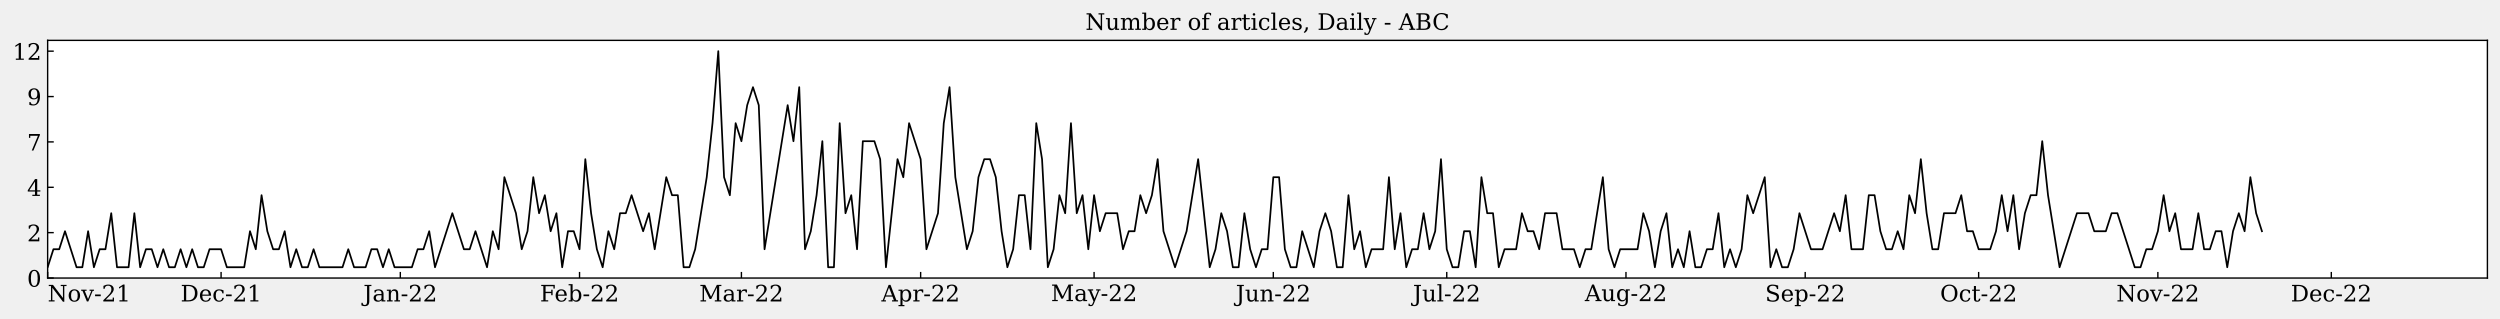
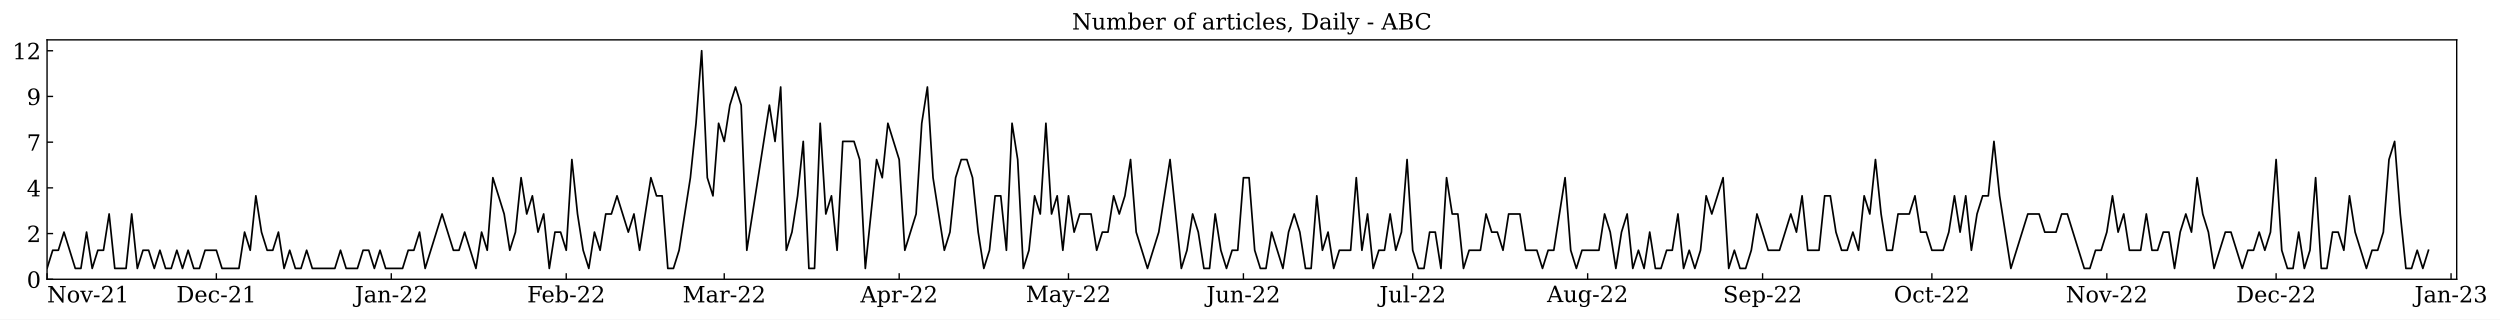
- <svg xmlns="http://www.w3.org/2000/svg" xmlns:xlink="http://www.w3.org/1999/xlink" width="1429.443pt" height="182.26pt" viewBox="0 0 1429.443 182.26" version="1.1">
+ <svg xmlns="http://www.w3.org/2000/svg" xmlns:xlink="http://www.w3.org/1999/xlink" width="1447.312pt" height="184.96pt" viewBox="0 0 1447.312 184.96" version="1.1">
  <defs>
    <style type="text/css">*{stroke-linejoin: round; stroke-linecap: butt}</style>
  </defs>
  <g id="figure_1">
    <g id="patch_1">
-       <path d="M 0 182.26  L 1429.443 182.26  L 1429.443 0  L 0 0  L 0 182.26  z " style="fill: none" />
+       <path d="M 0 184.96  L 1447.312 184.96  L 1447.312 0  L 0 0  z " style="fill: #ffffff" />
    </g>
    <g id="axes_1">
      <g id="patch_2">
-         <path d="M 27.242 158.978  L 1422.243 158.978  L 1422.243 23.078  L 27.242 23.078  z " style="fill: #ffffff" />
+         <path d="M 27.242 161.678  L 1422.243 161.678  L 1422.243 23.078  L 27.242 23.078  z " style="fill: #ffffff" />
      </g>
      <g id="matplotlib.axis_1">
        <g id="xtick_1">
          <g id="line2d_1">
            <defs>
-               <path id="m79a48502dc" d="M 0 0  L 0 -3.5  " style="stroke: #000000; stroke-width: 0.8" />
+               <path id="mc25721abaf" d="M 0 0  L 0 -3.5  " style="stroke: #000000; stroke-width: 0.8" />
            </defs>
            <g>
-               <use xlink:href="#m79a48502dc" x="27.242" y="158.978" style="stroke: #000000; stroke-width: 0.8" />
+               <use xlink:href="#mc25721abaf" x="27.242" y="161.678" style="stroke: #000000; stroke-width: 0.8" />
            </g>
          </g>
          <g id="text_1">
-             <g transform="translate(27.2425 172.3559)scale(0.13 -0.13)">
+             <g transform="translate(27.2425 175.0559)scale(0.13 -0.13)">
              <defs>
                <path id="DejaVuSerif-4e" d="M 313 0  L 313 331  L 941 331  L 941 4331  L 313 4331  L 313 4666  L 1509 4666  L 4306 984  L 4306 4331  L 3681 4331  L 3681 4666  L 5319 4666  L 5319 4331  L 4691 4331  L 4691 -91  L 4313 -91  L 1325 3841  L 1325 331  L 1953 331  L 1953 0  L 313 0  z " transform="scale(0.015625)" />
                <path id="DejaVuSerif-6f" d="M 1925 219  Q 2388 219 2623 584  Q 2859 950 2859 1663  Q 2859 2375 2623 2739  Q 2388 3103 1925 3103  Q 1463 3103 1227 2739  Q 991 2375 991 1663  Q 991 950 1228 584  Q 1466 219 1925 219  z M 1925 -91  Q 1200 -91 759 389  Q 319 869 319 1663  Q 319 2456 758 2934  Q 1197 3413 1925 3413  Q 2653 3413 3092 2934  Q 3531 2456 3531 1663  Q 3531 869 3092 389  Q 2653 -91 1925 -91  z " transform="scale(0.015625)" />
                <path id="DejaVuSerif-76" d="M 1581 0  L 359 2988  L -19 2988  L -19 3322  L 1509 3322  L 1509 2988  L 978 2988  L 1913 703  L 2847 2988  L 2350 2988  L 2350 3322  L 3597 3322  L 3597 2988  L 3225 2988  L 2003 0  L 1581 0  z " transform="scale(0.015625)" />
                <path id="DejaVuSerif-2d" d="M 281 1959  L 1881 1959  L 1881 1472  L 281 1472  L 281 1959  z " transform="scale(0.015625)" />
                <path id="DejaVuSerif-32" d="M 819 3553  L 469 3553  L 469 4384  Q 803 4563 1142 4656  Q 1481 4750 1806 4750  Q 2534 4750 2956 4397  Q 3378 4044 3378 3438  Q 3378 2753 2422 1800  Q 2347 1728 2309 1691  L 1131 513  L 3078 513  L 3078 1088  L 3444 1088  L 3444 0  L 434 0  L 434 341  L 1850 1753  Q 2319 2222 2519 2614  Q 2719 3006 2719 3438  Q 2719 3909 2473 4175  Q 2228 4441 1797 4441  Q 1350 4441 1106 4219  Q 863 3997 819 3553  z " transform="scale(0.015625)" />
                <path id="DejaVuSerif-31" d="M 909 0  L 909 331  L 1722 331  L 1722 4213  L 781 3603  L 781 4013  L 1919 4750  L 2350 4750  L 2350 331  L 3163 331  L 3163 0  L 909 0  z " transform="scale(0.015625)" />
              </defs>
              <use xlink:href="#DejaVuSerif-4e" />
              <use xlink:href="#DejaVuSerif-6f" x="87.5" />
              <use xlink:href="#DejaVuSerif-76" x="147.705" />
              <use xlink:href="#DejaVuSerif-2d" x="204.199" />
              <use xlink:href="#DejaVuSerif-32" x="237.988" />
              <use xlink:href="#DejaVuSerif-31" x="301.611" />
            </g>
          </g>
        </g>
        <g id="xtick_2">
          <g id="line2d_2">
            <g>
-               <use xlink:href="#m79a48502dc" x="126.413" y="158.978" style="stroke: #000000; stroke-width: 0.8" />
+               <use xlink:href="#mc25721abaf" x="125.252" y="161.678" style="stroke: #000000; stroke-width: 0.8" />
            </g>
          </g>
          <g id="text_2">
-             <g transform="translate(103.2467 172.3559)scale(0.13 -0.13)">
+             <g transform="translate(102.0855 175.0559)scale(0.13 -0.13)">
              <defs>
                <path id="DejaVuSerif-44" d="M 1581 331  L 2163 331  Q 3072 331 3558 850  Q 4044 1369 4044 2338  Q 4044 3306 3559 3818  Q 3075 4331 2163 4331  L 1581 4331  L 1581 331  z M 353 0  L 353 331  L 947 331  L 947 4331  L 353 4331  L 353 4666  L 2209 4666  Q 3416 4666 4089 4050  Q 4763 3434 4763 2338  Q 4763 1238 4088 619  Q 3413 0 2209 0  L 353 0  z " transform="scale(0.015625)" />
                <path id="DejaVuSerif-65" d="M 3469 1600  L 991 1600  L 991 1575  Q 991 903 1244 561  Q 1497 219 1991 219  Q 2369 219 2611 417  Q 2853 616 2950 1006  L 3413 1006  Q 3275 459 2904 184  Q 2534 -91 1931 -91  Q 1203 -91 761 389  Q 319 869 319 1663  Q 319 2450 753 2931  Q 1188 3413 1894 3413  Q 2647 3413 3050 2948  Q 3453 2484 3469 1600  z M 2791 1931  Q 2772 2513 2545 2808  Q 2319 3103 1894 3103  Q 1497 3103 1269 2806  Q 1041 2509 991 1931  L 2791 1931  z " transform="scale(0.015625)" />
                <path id="DejaVuSerif-63" d="M 3291 997  Q 3169 466 2822 187  Q 2475 -91 1925 -91  Q 1200 -91 759 389  Q 319 869 319 1663  Q 319 2459 759 2936  Q 1200 3413 1925 3413  Q 2241 3413 2553 3339  Q 2866 3266 3181 3116  L 3181 2266  L 2847 2266  Q 2781 2703 2561 2903  Q 2341 3103 1931 3103  Q 1466 3103 1228 2742  Q 991 2381 991 1663  Q 991 944 1227 581  Q 1463 219 1931 219  Q 2303 219 2525 412  Q 2747 606 2828 997  L 3291 997  z " transform="scale(0.015625)" />
              </defs>
              <use xlink:href="#DejaVuSerif-44" />
              <use xlink:href="#DejaVuSerif-65" x="80.176" />
              <use xlink:href="#DejaVuSerif-63" x="139.355" />
              <use xlink:href="#DejaVuSerif-2d" x="195.361" />
              <use xlink:href="#DejaVuSerif-32" x="229.15" />
              <use xlink:href="#DejaVuSerif-31" x="292.773" />
            </g>
          </g>
        </g>
        <g id="xtick_3">
          <g id="line2d_3">
            <g>
-               <use xlink:href="#m79a48502dc" x="228.889" y="158.978" style="stroke: #000000; stroke-width: 0.8" />
+               <use xlink:href="#mc25721abaf" x="226.528" y="161.678" style="stroke: #000000; stroke-width: 0.8" />
            </g>
          </g>
          <g id="text_3">
-             <g transform="translate(207.7532 172.3559)scale(0.13 -0.13)">
+             <g transform="translate(205.392 175.0559)scale(0.13 -0.13)">
              <defs>
                <path id="DejaVuSerif-4a" d="M -538 -1119  L -538 -384  L -181 -384  Q -172 -694 -34 -845  Q 103 -997 378 -997  Q 750 -997 897 -762  Q 1044 -528 1044 153  L 1044 4331  L 319 4331  L 319 4666  L 2272 4666  L 2272 4331  L 1678 4331  L 1678 128  Q 1678 -644 1368 -987  Q 1059 -1331 372 -1331  Q 150 -1331 -79 -1278  Q -309 -1225 -538 -1119  z " transform="scale(0.015625)" />
                <path id="DejaVuSerif-61" d="M 2547 1044  L 2547 1747  L 1806 1747  Q 1378 1747 1168 1562  Q 959 1378 959 997  Q 959 650 1171 447  Q 1384 244 1747 244  Q 2106 244 2326 466  Q 2547 688 2547 1044  z M 3122 2075  L 3122 331  L 3634 331  L 3634 0  L 2547 0  L 2547 359  Q 2356 128 2106 18  Q 1856 -91 1522 -91  Q 969 -91 644 203  Q 319 497 319 997  Q 319 1513 691 1797  Q 1063 2081 1741 2081  L 2547 2081  L 2547 2309  Q 2547 2688 2317 2895  Q 2088 3103 1672 3103  Q 1328 3103 1125 2947  Q 922 2791 872 2484  L 575 2484  L 575 3156  Q 875 3284 1158 3348  Q 1441 3413 1709 3413  Q 2400 3413 2761 3070  Q 3122 2728 3122 2075  z " transform="scale(0.015625)" />
                <path id="DejaVuSerif-6e" d="M 263 0  L 263 331  L 781 331  L 781 2988  L 231 2988  L 231 3322  L 1356 3322  L 1356 2731  Q 1516 3069 1770 3241  Q 2025 3413 2363 3413  Q 2913 3413 3172 3097  Q 3431 2781 3431 2113  L 3431 331  L 3944 331  L 3944 0  L 2356 0  L 2356 331  L 2853 331  L 2853 1931  Q 2853 2541 2703 2767  Q 2553 2994 2175 2994  Q 1775 2994 1565 2701  Q 1356 2409 1356 1850  L 1356 331  L 1856 331  L 1856 0  L 263 0  z " transform="scale(0.015625)" />
              </defs>
              <use xlink:href="#DejaVuSerif-4a" />
              <use xlink:href="#DejaVuSerif-61" x="40.088" />
              <use xlink:href="#DejaVuSerif-6e" x="99.707" />
              <use xlink:href="#DejaVuSerif-2d" x="164.111" />
              <use xlink:href="#DejaVuSerif-32" x="197.9" />
              <use xlink:href="#DejaVuSerif-32" x="261.523" />
            </g>
          </g>
        </g>
        <g id="xtick_4">
          <g id="line2d_4">
            <g>
-               <use xlink:href="#m79a48502dc" x="331.366" y="158.978" style="stroke: #000000; stroke-width: 0.8" />
+               <use xlink:href="#mc25721abaf" x="327.805" y="161.678" style="stroke: #000000; stroke-width: 0.8" />
            </g>
          </g>
          <g id="text_4">
-             <g transform="translate(308.7366 172.3559)scale(0.13 -0.13)">
+             <g transform="translate(305.1754 175.0559)scale(0.13 -0.13)">
              <defs>
                <path id="DejaVuSerif-46" d="M 353 0  L 353 331  L 947 331  L 947 4331  L 353 4331  L 353 4666  L 4172 4666  L 4172 3628  L 3788 3628  L 3788 4281  L 1581 4281  L 1581 2719  L 3175 2719  L 3175 3303  L 3559 3303  L 3559 1753  L 3175 1753  L 3175 2338  L 1581 2338  L 1581 331  L 2328 331  L 2328 0  L 353 0  z " transform="scale(0.015625)" />
                <path id="DejaVuSerif-62" d="M 738 331  L 738 4531  L 184 4531  L 184 4863  L 1313 4863  L 1313 2803  Q 1481 3116 1742 3264  Q 2003 3413 2388 3413  Q 3000 3413 3387 2928  Q 3775 2444 3775 1663  Q 3775 881 3387 395  Q 3000 -91 2388 -91  Q 2003 -91 1742 57  Q 1481 206 1313 519  L 1313 0  L 184 0  L 184 331  L 738 331  z M 1313 1497  Q 1313 897 1542 583  Q 1772 269 2209 269  Q 2650 269 2876 622  Q 3103 975 3103 1663  Q 3103 2353 2876 2703  Q 2650 3053 2209 3053  Q 1772 3053 1542 2737  Q 1313 2422 1313 1825  L 1313 1497  z " transform="scale(0.015625)" />
              </defs>
              <use xlink:href="#DejaVuSerif-46" />
              <use xlink:href="#DejaVuSerif-65" x="63.885" />
              <use xlink:href="#DejaVuSerif-62" x="123.064" />
              <use xlink:href="#DejaVuSerif-2d" x="187.078" />
              <use xlink:href="#DejaVuSerif-32" x="220.867" />
              <use xlink:href="#DejaVuSerif-32" x="284.49" />
            </g>
          </g>
        </g>
        <g id="xtick_5">
          <g id="line2d_5">
            <g>
-               <use xlink:href="#m79a48502dc" x="423.925" y="158.978" style="stroke: #000000; stroke-width: 0.8" />
+               <use xlink:href="#mc25721abaf" x="419.28" y="161.678" style="stroke: #000000; stroke-width: 0.8" />
            </g>
          </g>
          <g id="text_5">
-             <g transform="translate(399.8191 172.3559)scale(0.13 -0.13)">
+             <g transform="translate(395.1741 175.0559)scale(0.13 -0.13)">
              <defs>
                <path id="DejaVuSerif-4d" d="M 353 0  L 353 331  L 947 331  L 947 4331  L 319 4331  L 319 4666  L 1678 4666  L 3316 1344  L 4953 4666  L 6228 4666  L 6228 4331  L 5606 4331  L 5606 331  L 6203 331  L 6203 0  L 4378 0  L 4378 331  L 4972 331  L 4972 3938  L 3372 684  L 2931 684  L 1331 3938  L 1331 331  L 1925 331  L 1925 0  L 353 0  z " transform="scale(0.015625)" />
                <path id="DejaVuSerif-72" d="M 3059 3328  L 3059 2497  L 2728 2497  Q 2713 2744 2591 2866  Q 2469 2988 2234 2988  Q 1809 2988 1582 2694  Q 1356 2400 1356 1850  L 1356 331  L 2022 331  L 2022 0  L 263 0  L 263 331  L 781 331  L 781 2994  L 231 2994  L 231 3322  L 1356 3322  L 1356 2731  Q 1525 3078 1790 3245  Q 2056 3413 2438 3413  Q 2578 3413 2733 3391  Q 2888 3369 3059 3328  z " transform="scale(0.015625)" />
              </defs>
              <use xlink:href="#DejaVuSerif-4d" />
              <use xlink:href="#DejaVuSerif-61" x="102.393" />
              <use xlink:href="#DejaVuSerif-72" x="162.012" />
              <use xlink:href="#DejaVuSerif-2d" x="209.814" />
              <use xlink:href="#DejaVuSerif-32" x="243.604" />
              <use xlink:href="#DejaVuSerif-32" x="307.227" />
            </g>
          </g>
        </g>
        <g id="xtick_6">
          <g id="line2d_6">
            <g>
-               <use xlink:href="#m79a48502dc" x="526.401" y="158.978" style="stroke: #000000; stroke-width: 0.8" />
+               <use xlink:href="#mc25721abaf" x="520.556" y="161.678" style="stroke: #000000; stroke-width: 0.8" />
            </g>
          </g>
          <g id="text_6">
-             <g transform="translate(503.9712 172.3559)scale(0.13 -0.13)">
+             <g transform="translate(498.1262 175.0559)scale(0.13 -0.13)">
              <defs>
                <path id="DejaVuSerif-41" d="M 1281 1691  L 2994 1691  L 2138 3909  L 1281 1691  z M -38 0  L -38 331  L 372 331  L 2034 4666  L 2559 4666  L 4225 331  L 4684 331  L 4684 0  L 2988 0  L 2988 331  L 3506 331  L 3116 1356  L 1153 1356  L 763 331  L 1275 331  L 1275 0  L -38 0  z " transform="scale(0.015625)" />
                <path id="DejaVuSerif-70" d="M 1313 1825  L 1313 1497  Q 1313 897 1542 583  Q 1772 269 2209 269  Q 2650 269 2876 622  Q 3103 975 3103 1663  Q 3103 2353 2876 2703  Q 2650 3053 2209 3053  Q 1772 3053 1542 2737  Q 1313 2422 1313 1825  z M 738 2988  L 184 2988  L 184 3322  L 1313 3322  L 1313 2803  Q 1481 3116 1742 3264  Q 2003 3413 2388 3413  Q 3000 3413 3387 2928  Q 3775 2444 3775 1663  Q 3775 881 3387 395  Q 3000 -91 2388 -91  Q 2003 -91 1742 57  Q 1481 206 1313 519  L 1313 -997  L 1856 -997  L 1856 -1331  L 184 -1331  L 184 -997  L 738 -997  L 738 2988  z " transform="scale(0.015625)" />
              </defs>
              <use xlink:href="#DejaVuSerif-41" />
              <use xlink:href="#DejaVuSerif-70" x="72.217" />
              <use xlink:href="#DejaVuSerif-72" x="136.23" />
              <use xlink:href="#DejaVuSerif-2d" x="184.033" />
              <use xlink:href="#DejaVuSerif-32" x="217.822" />
              <use xlink:href="#DejaVuSerif-32" x="281.445" />
            </g>
          </g>
        </g>
        <g id="xtick_7">
          <g id="line2d_7">
            <g>
-               <use xlink:href="#m79a48502dc" x="625.572" y="158.978" style="stroke: #000000; stroke-width: 0.8" />
+               <use xlink:href="#mc25721abaf" x="618.566" y="161.678" style="stroke: #000000; stroke-width: 0.8" />
            </g>
          </g>
          <g id="text_7">
-             <g transform="translate(600.9003 172.1711)scale(0.13 -0.13)">
+             <g transform="translate(593.8941 174.8711)scale(0.13 -0.13)">
              <defs>
                <path id="DejaVuSerif-79" d="M 1381 -609  L 1600 -56  L 359 2988  L -19 2988  L -19 3322  L 1509 3322  L 1509 2988  L 978 2988  L 1913 703  L 2847 2988  L 2350 2988  L 2350 3322  L 3597 3322  L 3597 2988  L 3225 2988  L 1703 -750  Q 1547 -1138 1356 -1280  Q 1166 -1422 819 -1422  Q 672 -1422 517 -1397  Q 363 -1372 206 -1325  L 206 -691  L 500 -691  Q 519 -903 608 -995  Q 697 -1088 884 -1088  Q 1056 -1088 1161 -992  Q 1266 -897 1381 -609  z " transform="scale(0.015625)" />
              </defs>
              <use xlink:href="#DejaVuSerif-4d" />
              <use xlink:href="#DejaVuSerif-61" x="102.393" />
              <use xlink:href="#DejaVuSerif-79" x="162.012" />
              <use xlink:href="#DejaVuSerif-2d" x="218.506" />
              <use xlink:href="#DejaVuSerif-32" x="252.295" />
              <use xlink:href="#DejaVuSerif-32" x="315.918" />
            </g>
          </g>
        </g>
        <g id="xtick_8">
          <g id="line2d_8">
            <g>
-               <use xlink:href="#m79a48502dc" x="728.048" y="158.978" style="stroke: #000000; stroke-width: 0.8" />
+               <use xlink:href="#mc25721abaf" x="719.842" y="161.678" style="stroke: #000000; stroke-width: 0.8" />
            </g>
          </g>
          <g id="text_8">
-             <g transform="translate(706.6012 172.3559)scale(0.13 -0.13)">
+             <g transform="translate(698.3951 175.0559)scale(0.13 -0.13)">
              <defs>
                <path id="DejaVuSerif-75" d="M 2266 3322  L 3341 3322  L 3341 331  L 3884 331  L 3884 0  L 2766 0  L 2766 588  Q 2606 256 2353 82  Q 2100 -91 1766 -91  Q 1213 -91 952 223  Q 691 538 691 1209  L 691 2988  L 172 2988  L 172 3322  L 1269 3322  L 1269 1388  Q 1269 781 1417 556  Q 1566 331 1947 331  Q 2347 331 2556 625  Q 2766 919 2766 1478  L 2766 2988  L 2266 2988  L 2266 3322  z " transform="scale(0.015625)" />
              </defs>
              <use xlink:href="#DejaVuSerif-4a" />
              <use xlink:href="#DejaVuSerif-75" x="40.088" />
              <use xlink:href="#DejaVuSerif-6e" x="104.492" />
              <use xlink:href="#DejaVuSerif-2d" x="168.896" />
              <use xlink:href="#DejaVuSerif-32" x="202.686" />
              <use xlink:href="#DejaVuSerif-32" x="266.309" />
            </g>
          </g>
        </g>
        <g id="xtick_9">
          <g id="line2d_9">
            <g>
-               <use xlink:href="#m79a48502dc" x="827.219" y="158.978" style="stroke: #000000; stroke-width: 0.8" />
+               <use xlink:href="#mc25721abaf" x="817.851" y="161.678" style="stroke: #000000; stroke-width: 0.8" />
            </g>
          </g>
          <g id="text_9">
-             <g transform="translate(807.8793 172.3559)scale(0.13 -0.13)">
+             <g transform="translate(798.5119 175.0559)scale(0.13 -0.13)">
              <defs>
                <path id="DejaVuSerif-6c" d="M 1313 331  L 1856 331  L 1856 0  L 184 0  L 184 331  L 738 331  L 738 4531  L 184 4531  L 184 4863  L 1313 4863  L 1313 331  z " transform="scale(0.015625)" />
              </defs>
              <use xlink:href="#DejaVuSerif-4a" />
              <use xlink:href="#DejaVuSerif-75" x="40.088" />
              <use xlink:href="#DejaVuSerif-6c" x="104.492" />
              <use xlink:href="#DejaVuSerif-2d" x="136.475" />
              <use xlink:href="#DejaVuSerif-32" x="170.264" />
              <use xlink:href="#DejaVuSerif-32" x="233.887" />
            </g>
          </g>
        </g>
        <g id="xtick_10">
          <g id="line2d_10">
            <g>
-               <use xlink:href="#m79a48502dc" x="929.695" y="158.978" style="stroke: #000000; stroke-width: 0.8" />
+               <use xlink:href="#mc25721abaf" x="919.128" y="161.678" style="stroke: #000000; stroke-width: 0.8" />
            </g>
          </g>
          <g id="text_10">
-             <g transform="translate(906.1854 172.1711)scale(0.13 -0.13)">
+             <g transform="translate(895.6181 174.8711)scale(0.13 -0.13)">
              <defs>
                <path id="DejaVuSerif-67" d="M 3359 2988  L 3359 72  Q 3359 -644 2965 -1033  Q 2572 -1422 1844 -1422  Q 1516 -1422 1216 -1362  Q 916 -1303 641 -1184  L 641 -488  L 941 -488  Q 997 -813 1206 -963  Q 1416 -1113 1806 -1113  Q 2313 -1113 2548 -827  Q 2784 -541 2784 72  L 2784 519  Q 2616 206 2355 57  Q 2094 -91 1709 -91  Q 1097 -91 708 395  Q 319 881 319 1663  Q 319 2444 706 2928  Q 1094 3413 1709 3413  Q 2094 3413 2355 3264  Q 2616 3116 2784 2803  L 2784 3322  L 3909 3322  L 3909 2988  L 3359 2988  z M 2784 1825  Q 2784 2422 2554 2737  Q 2325 3053 1888 3053  Q 1444 3053 1217 2703  Q 991 2353 991 1663  Q 991 975 1217 622  Q 1444 269 1888 269  Q 2325 269 2554 583  Q 2784 897 2784 1497  L 2784 1825  z " transform="scale(0.015625)" />
              </defs>
              <use xlink:href="#DejaVuSerif-41" />
              <use xlink:href="#DejaVuSerif-75" x="72.217" />
              <use xlink:href="#DejaVuSerif-67" x="136.621" />
              <use xlink:href="#DejaVuSerif-2d" x="200.635" />
              <use xlink:href="#DejaVuSerif-32" x="234.424" />
              <use xlink:href="#DejaVuSerif-32" x="298.047" />
            </g>
          </g>
        </g>
        <g id="xtick_11">
          <g id="line2d_11">
            <g>
-               <use xlink:href="#m79a48502dc" x="1032.171" y="158.978" style="stroke: #000000; stroke-width: 0.8" />
+               <use xlink:href="#mc25721abaf" x="1020.404" y="161.678" style="stroke: #000000; stroke-width: 0.8" />
            </g>
          </g>
          <g id="text_11">
-             <g transform="translate(1009.243 172.3559)scale(0.13 -0.13)">
+             <g transform="translate(997.4753 175.0559)scale(0.13 -0.13)">
              <defs>
                <path id="DejaVuSerif-53" d="M 594 225  L 594 1288  L 953 1284  Q 969 753 1261 498  Q 1553 244 2150 244  Q 2706 244 2998 464  Q 3291 684 3291 1106  Q 3291 1444 3114 1625  Q 2938 1806 2369 1978  L 1753 2163  Q 1084 2366 811 2669  Q 538 2972 538 3500  Q 538 4094 959 4422  Q 1381 4750 2144 4750  Q 2469 4750 2856 4679  Q 3244 4609 3681 4475  L 3681 3481  L 3328 3481  Q 3275 3975 2998 4195  Q 2722 4416 2156 4416  Q 1663 4416 1405 4214  Q 1147 4013 1147 3628  Q 1147 3294 1340 3103  Q 1534 2913 2163 2725  L 2741 2553  Q 3375 2363 3645 2067  Q 3916 1772 3916 1275  Q 3916 597 3481 253  Q 3047 -91 2188 -91  Q 1803 -91 1404 -12  Q 1006 66 594 225  z " transform="scale(0.015625)" />
              </defs>
              <use xlink:href="#DejaVuSerif-53" />
              <use xlink:href="#DejaVuSerif-65" x="68.506" />
              <use xlink:href="#DejaVuSerif-70" x="127.686" />
              <use xlink:href="#DejaVuSerif-2d" x="191.699" />
              <use xlink:href="#DejaVuSerif-32" x="225.488" />
              <use xlink:href="#DejaVuSerif-32" x="289.111" />
            </g>
          </g>
        </g>
        <g id="xtick_12">
          <g id="line2d_12">
            <g>
-               <use xlink:href="#m79a48502dc" x="1131.342" y="158.978" style="stroke: #000000; stroke-width: 0.8" />
+               <use xlink:href="#mc25721abaf" x="1118.413" y="161.678" style="stroke: #000000; stroke-width: 0.8" />
            </g>
          </g>
          <g id="text_12">
-             <g transform="translate(1109.293 172.3559)scale(0.13 -0.13)">
+             <g transform="translate(1096.364 175.0559)scale(0.13 -0.13)">
              <defs>
                <path id="DejaVuSerif-4f" d="M 2625 244  Q 3391 244 3781 770  Q 4172 1297 4172 2328  Q 4172 3363 3781 3889  Q 3391 4416 2625 4416  Q 1856 4416 1465 3889  Q 1075 3363 1075 2328  Q 1075 1297 1465 770  Q 1856 244 2625 244  z M 2625 -91  Q 2150 -91 1751 65  Q 1353 222 1050 525  Q 700 875 529 1319  Q 359 1763 359 2328  Q 359 2894 529 3339  Q 700 3784 1050 4134  Q 1356 4441 1750 4595  Q 2144 4750 2625 4750  Q 3641 4750 4266 4084  Q 4891 3419 4891 2328  Q 4891 1769 4719 1320  Q 4547 872 4197 525  Q 3891 219 3497 64  Q 3103 -91 2625 -91  z " transform="scale(0.015625)" />
                <path id="DejaVuSerif-74" d="M 691 2988  L 184 2988  L 184 3322  L 691 3322  L 691 4353  L 1269 4353  L 1269 3322  L 2350 3322  L 2350 2988  L 1269 2988  L 1269 878  Q 1269 456 1350 337  Q 1431 219 1650 219  Q 1875 219 1978 351  Q 2081 484 2088 781  L 2522 781  Q 2497 328 2275 118  Q 2053 -91 1600 -91  Q 1103 -91 897 129  Q 691 350 691 878  L 691 2988  z " transform="scale(0.015625)" />
              </defs>
              <use xlink:href="#DejaVuSerif-4f" />
              <use xlink:href="#DejaVuSerif-63" x="81.982" />
              <use xlink:href="#DejaVuSerif-74" x="137.988" />
              <use xlink:href="#DejaVuSerif-2d" x="178.174" />
              <use xlink:href="#DejaVuSerif-32" x="211.963" />
              <use xlink:href="#DejaVuSerif-32" x="275.586" />
            </g>
          </g>
        </g>
        <g id="xtick_13">
          <g id="line2d_13">
            <g>
-               <use xlink:href="#m79a48502dc" x="1233.818" y="158.978" style="stroke: #000000; stroke-width: 0.8" />
+               <use xlink:href="#mc25721abaf" x="1219.69" y="161.678" style="stroke: #000000; stroke-width: 0.8" />
            </g>
          </g>
          <g id="text_13">
-             <g transform="translate(1210.077 172.3559)scale(0.13 -0.13)">
+             <g transform="translate(1195.949 175.0559)scale(0.13 -0.13)">
              <use xlink:href="#DejaVuSerif-4e" />
              <use xlink:href="#DejaVuSerif-6f" x="87.5" />
              <use xlink:href="#DejaVuSerif-76" x="147.705" />
              <use xlink:href="#DejaVuSerif-2d" x="204.199" />
              <use xlink:href="#DejaVuSerif-32" x="237.988" />
              <use xlink:href="#DejaVuSerif-32" x="301.611" />
            </g>
          </g>
        </g>
        <g id="xtick_14">
          <g id="line2d_14">
            <g>
-               <use xlink:href="#m79a48502dc" x="1332.989" y="158.978" style="stroke: #000000; stroke-width: 0.8" />
+               <use xlink:href="#mc25721abaf" x="1317.699" y="161.678" style="stroke: #000000; stroke-width: 0.8" />
            </g>
          </g>
          <g id="text_14">
-             <g transform="translate(1309.823 172.3559)scale(0.13 -0.13)">
+             <g transform="translate(1294.533 175.0559)scale(0.13 -0.13)">
              <use xlink:href="#DejaVuSerif-44" />
              <use xlink:href="#DejaVuSerif-65" x="80.176" />
              <use xlink:href="#DejaVuSerif-63" x="139.355" />
              <use xlink:href="#DejaVuSerif-2d" x="195.361" />
              <use xlink:href="#DejaVuSerif-32" x="229.15" />
              <use xlink:href="#DejaVuSerif-32" x="292.773" />
            </g>
          </g>
        </g>
+         <g id="xtick_15">
+           <g id="line2d_15">
+             <g>
+               <use xlink:href="#mc25721abaf" x="1418.976" y="161.678" style="stroke: #000000; stroke-width: 0.8" />
+             </g>
+           </g>
+           <g id="text_15">
+             <g transform="translate(1397.839 175.0559)scale(0.13 -0.13)">
+               <defs>
+                 <path id="DejaVuSerif-33" d="M 622 4469  Q 988 4606 1323 4678  Q 1659 4750 1953 4750  Q 2638 4750 3022 4454  Q 3406 4159 3406 3634  Q 3406 3213 3140 2930  Q 2875 2647 2388 2547  Q 2963 2466 3280 2130  Q 3597 1794 3597 1259  Q 3597 606 3158 257  Q 2719 -91 1894 -91  Q 1528 -91 1179 -12  Q 831 66 488 225  L 488 1131  L 838 1131  Q 869 681 1141 450  Q 1413 219 1906 219  Q 2384 219 2661 495  Q 2938 772 2938 1253  Q 2938 1803 2653 2086  Q 2369 2369 1819 2369  L 1522 2369  L 1522 2688  L 1678 2688  Q 2225 2688 2498 2914  Q 2772 3141 2772 3597  Q 2772 4006 2547 4223  Q 2322 4441 1900 4441  Q 1478 4441 1245 4241  Q 1013 4041 972 3647  L 622 3647  L 622 4469  z " transform="scale(0.015625)" />
+               </defs>
+               <use xlink:href="#DejaVuSerif-4a" />
+               <use xlink:href="#DejaVuSerif-61" x="40.088" />
+               <use xlink:href="#DejaVuSerif-6e" x="99.707" />
+               <use xlink:href="#DejaVuSerif-2d" x="164.111" />
+               <use xlink:href="#DejaVuSerif-32" x="197.9" />
+               <use xlink:href="#DejaVuSerif-33" x="261.523" />
+             </g>
+           </g>
+         </g>
      </g>
      <g id="matplotlib.axis_2">
        <g id="ytick_1">
-           <g id="line2d_15">
+           <g id="line2d_16">
            <defs>
-               <path id="m7aaaba6f37" d="M 0 0  L 3.5 0  " style="stroke: #000000; stroke-width: 0.8" />
+               <path id="m09cd9b6168" d="M 0 0  L 3.5 0  " style="stroke: #000000; stroke-width: 0.8" />
            </defs>
            <g>
-               <use xlink:href="#m7aaaba6f37" x="27.242" y="158.978" style="stroke: #000000; stroke-width: 0.8" />
-             </g>
-           </g>
-           <g id="text_15">
-             <g transform="translate(15.47125 163.917)scale(0.13 -0.13)">
+               <use xlink:href="#m09cd9b6168" x="27.242" y="161.678" style="stroke: #000000; stroke-width: 0.8" />
+             </g>
+           </g>
+           <g id="text_16">
+             <g transform="translate(15.47125 166.617)scale(0.13 -0.13)">
              <defs>
                <path id="DejaVuSerif-30" d="M 2034 219  Q 2513 219 2750 744  Q 2988 1269 2988 2328  Q 2988 3391 2750 3916  Q 2513 4441 2034 4441  Q 1556 4441 1318 3916  Q 1081 3391 1081 2328  Q 1081 1269 1318 744  Q 1556 219 2034 219  z M 2034 -91  Q 1275 -91 848 546  Q 422 1184 422 2328  Q 422 3475 848 4112  Q 1275 4750 2034 4750  Q 2797 4750 3222 4112  Q 3647 3475 3647 2328  Q 3647 1184 3222 546  Q 2797 -91 2034 -91  z " transform="scale(0.015625)" />
              </defs>
              <use xlink:href="#DejaVuSerif-30" />
            </g>
          </g>
        </g>
        <g id="ytick_2">
-           <g id="line2d_16">
-             <g>
-               <use xlink:href="#m7aaaba6f37" x="27.242" y="133.033" style="stroke: #000000; stroke-width: 0.8" />
-             </g>
-           </g>
-           <g id="text_16">
-             <g transform="translate(15.47125 137.9724)scale(0.13 -0.13)">
+           <g id="line2d_17">
+             <g>
+               <use xlink:href="#m09cd9b6168" x="27.242" y="135.218" style="stroke: #000000; stroke-width: 0.8" />
+             </g>
+           </g>
+           <g id="text_17">
+             <g transform="translate(15.47125 140.157)scale(0.13 -0.13)">
              <use xlink:href="#DejaVuSerif-32" />
            </g>
          </g>
        </g>
        <g id="ytick_3">
-           <g id="line2d_17">
-             <g>
-               <use xlink:href="#m7aaaba6f37" x="27.242" y="107.089" style="stroke: #000000; stroke-width: 0.8" />
-             </g>
-           </g>
-           <g id="text_17">
-             <g transform="translate(15.47125 112.0279)scale(0.13 -0.13)">
+           <g id="line2d_18">
+             <g>
+               <use xlink:href="#m09cd9b6168" x="27.242" y="108.758" style="stroke: #000000; stroke-width: 0.8" />
+             </g>
+           </g>
+           <g id="text_18">
+             <g transform="translate(15.47125 113.697)scale(0.13 -0.13)">
              <defs>
                <path id="DejaVuSerif-34" d="M 2234 1581  L 2234 4063  L 641 1581  L 2234 1581  z M 3609 0  L 1484 0  L 1484 331  L 2234 331  L 2234 1247  L 197 1247  L 197 1588  L 2241 4750  L 2859 4750  L 2859 1581  L 3750 1581  L 3750 1247  L 2859 1247  L 2859 331  L 3609 331  L 3609 0  z " transform="scale(0.015625)" />
              </defs>
              <use xlink:href="#DejaVuSerif-34" />
            </g>
          </g>
        </g>
        <g id="ytick_4">
-           <g id="line2d_18">
-             <g>
-               <use xlink:href="#m7aaaba6f37" x="27.242" y="81.144" style="stroke: #000000; stroke-width: 0.8" />
-             </g>
-           </g>
-           <g id="text_18">
-             <g transform="translate(15.47125 86.08332)scale(0.13 -0.13)">
+           <g id="line2d_19">
+             <g>
+               <use xlink:href="#m09cd9b6168" x="27.242" y="82.298" style="stroke: #000000; stroke-width: 0.8" />
+             </g>
+           </g>
+           <g id="text_19">
+             <g transform="translate(15.47125 87.23695)scale(0.13 -0.13)">
              <defs>
                <path id="DejaVuSerif-37" d="M 3609 4347  L 1784 0  L 1319 0  L 3059 4153  L 903 4153  L 903 3578  L 538 3578  L 538 4666  L 3609 4666  L 3609 4347  z " transform="scale(0.015625)" />
              </defs>
              <use xlink:href="#DejaVuSerif-37" />
            </g>
          </g>
        </g>
        <g id="ytick_5">
-           <g id="line2d_19">
-             <g>
-               <use xlink:href="#m7aaaba6f37" x="27.242" y="55.2" style="stroke: #000000; stroke-width: 0.8" />
-             </g>
-           </g>
-           <g id="text_19">
-             <g transform="translate(15.47125 60.13877)scale(0.13 -0.13)">
+           <g id="line2d_20">
+             <g>
+               <use xlink:href="#m09cd9b6168" x="27.242" y="55.838" style="stroke: #000000; stroke-width: 0.8" />
+             </g>
+           </g>
+           <g id="text_20">
+             <g transform="translate(15.47125 60.77695)scale(0.13 -0.13)">
              <defs>
                <path id="DejaVuSerif-39" d="M 2994 2091  Q 2784 1856 2512 1740  Q 2241 1625 1900 1625  Q 1206 1625 804 2044  Q 403 2463 403 3188  Q 403 3897 839 4323  Q 1275 4750 2003 4750  Q 2794 4750 3217 4161  Q 3641 3572 3641 2478  Q 3641 1253 3137 581  Q 2634 -91 1722 -91  Q 1475 -91 1203 -44  Q 931 3 647 97  L 647 872  L 997 872  Q 1038 556 1241 387  Q 1444 219 1784 219  Q 2391 219 2687 676  Q 2984 1134 2994 2091  z M 1978 4441  Q 1534 4441 1298 4117  Q 1063 3794 1063 3188  Q 1063 2581 1298 2256  Q 1534 1931 1978 1931  Q 2422 1931 2658 2245  Q 2894 2559 2894 3150  Q 2894 3772 2656 4106  Q 2419 4441 1978 4441  z " transform="scale(0.015625)" />
              </defs>
              <use xlink:href="#DejaVuSerif-39" />
            </g>
          </g>
        </g>
        <g id="ytick_6">
-           <g id="line2d_20">
-             <g>
-               <use xlink:href="#m7aaaba6f37" x="27.242" y="29.255" style="stroke: #000000; stroke-width: 0.8" />
-             </g>
-           </g>
-           <g id="text_20">
-             <g transform="translate(7.2 34.19423)scale(0.13 -0.13)">
+           <g id="line2d_21">
+             <g>
+               <use xlink:href="#m09cd9b6168" x="27.242" y="29.378" style="stroke: #000000; stroke-width: 0.8" />
+             </g>
+           </g>
+           <g id="text_21">
+             <g transform="translate(7.2 34.31695)scale(0.13 -0.13)">
              <use xlink:href="#DejaVuSerif-31" />
              <use xlink:href="#DejaVuSerif-32" x="63.623" />
            </g>
          </g>
        </g>
      </g>
-       <g id="line2d_21">
-         <path d="M 23.937 152.801  L 27.242 152.801  L 30.548 142.505  L 33.854 142.505  L 37.16 132.21  L 43.771 152.801  L 47.077 152.801  L 50.382 132.21  L 53.688 152.801  L 56.994 142.505  L 60.299 142.505  L 63.605 121.914  L 66.911 152.801  L 73.522 152.801  L 76.828 121.914  L 80.133 152.801  L 83.439 142.505  L 86.745 142.505  L 90.051 152.801  L 93.356 142.505  L 96.662 152.801  L 99.968 152.801  L 103.273 142.505  L 106.579 152.801  L 109.885 142.505  L 113.19 152.801  L 116.496 152.801  L 119.802 142.505  L 126.413 142.505  L 129.719 152.801  L 139.636 152.801  L 142.942 132.21  L 146.247 142.505  L 149.553 111.619  L 152.859 132.21  L 156.164 142.505  L 159.47 142.505  L 162.776 132.21  L 166.081 152.801  L 169.387 142.505  L 172.693 152.801  L 175.998 152.801  L 179.304 142.505  L 182.61 152.801  L 195.833 152.801  L 199.138 142.505  L 202.444 152.801  L 209.055 152.801  L 212.361 142.505  L 215.667 142.505  L 218.972 152.801  L 222.278 142.505  L 225.584 152.801  L 235.501 152.801  L 238.806 142.505  L 242.112 142.505  L 245.418 132.21  L 248.724 152.801  L 258.641 121.914  L 265.252 142.505  L 268.558 142.505  L 271.863 132.21  L 278.475 152.801  L 281.78 132.21  L 285.086 142.505  L 288.392 101.323  L 295.003 121.914  L 298.309 142.505  L 301.615 132.21  L 304.92 101.323  L 308.226 121.914  L 311.532 111.619  L 314.837 132.21  L 318.143 121.914  L 321.449 152.801  L 324.754 132.21  L 328.06 132.21  L 331.366 142.505  L 334.671 91.028  L 337.977 121.914  L 341.283 142.505  L 344.588 152.801  L 347.894 132.21  L 351.2 142.505  L 354.506 121.914  L 357.811 121.914  L 361.117 111.619  L 367.728 132.21  L 371.034 121.914  L 374.34 142.505  L 380.951 101.323  L 384.257 111.619  L 387.562 111.619  L 390.868 152.801  L 394.174 152.801  L 397.479 142.505  L 404.091 101.323  L 407.397 70.437  L 410.702 29.255  L 414.008 101.323  L 417.314 111.619  L 420.619 70.437  L 423.925 80.733  L 427.231 60.142  L 430.536 49.846  L 433.842 60.142  L 437.148 142.505  L 450.37 60.142  L 453.676 80.733  L 456.982 49.846  L 460.288 142.505  L 463.593 132.21  L 466.899 111.619  L 470.205 80.733  L 473.51 152.801  L 476.816 152.801  L 480.122 70.437  L 483.427 121.914  L 486.733 111.619  L 490.039 142.505  L 493.344 80.733  L 499.956 80.733  L 503.261 91.028  L 506.567 152.801  L 513.179 91.028  L 516.484 101.323  L 519.79 70.437  L 526.401 91.028  L 529.707 142.505  L 536.318 121.914  L 539.624 70.437  L 542.93 49.846  L 546.235 101.323  L 552.847 142.505  L 556.152 132.21  L 559.458 101.323  L 562.764 91.028  L 566.07 91.028  L 569.375 101.323  L 572.681 132.21  L 575.987 152.801  L 579.292 142.505  L 582.598 111.619  L 585.904 111.619  L 589.209 142.505  L 592.515 70.437  L 595.821 91.028  L 599.126 152.801  L 602.432 142.505  L 605.738 111.619  L 609.043 121.914  L 612.349 70.437  L 615.655 121.914  L 618.961 111.619  L 622.266 142.505  L 625.572 111.619  L 628.878 132.21  L 632.183 121.914  L 638.795 121.914  L 642.1 142.505  L 645.406 132.21  L 648.712 132.21  L 652.017 111.619  L 655.323 121.914  L 658.629 111.619  L 661.934 91.028  L 665.24 132.21  L 671.852 152.801  L 678.463 132.21  L 685.074 91.028  L 691.686 152.801  L 694.991 142.505  L 698.297 121.914  L 701.603 132.21  L 704.908 152.801  L 708.214 152.801  L 711.52 121.914  L 714.825 142.505  L 718.131 152.801  L 721.437 142.505  L 724.742 142.505  L 728.048 101.323  L 731.354 101.323  L 734.66 142.505  L 737.965 152.801  L 741.271 152.801  L 744.577 132.21  L 751.188 152.801  L 754.494 132.21  L 757.799 121.914  L 761.105 132.21  L 764.411 152.801  L 767.716 152.801  L 771.022 111.619  L 774.328 142.505  L 777.633 132.21  L 780.939 152.801  L 784.245 142.505  L 790.856 142.505  L 794.162 101.323  L 797.468 142.505  L 800.773 121.914  L 804.079 152.801  L 807.385 142.505  L 810.69 142.505  L 813.996 121.914  L 817.302 142.505  L 820.607 132.21  L 823.913 91.028  L 827.219 142.505  L 830.524 152.801  L 833.83 152.801  L 837.136 132.21  L 840.442 132.21  L 843.747 152.801  L 847.053 101.323  L 850.359 121.914  L 853.664 121.914  L 856.97 152.801  L 860.276 142.505  L 866.887 142.505  L 870.193 121.914  L 873.498 132.21  L 876.804 132.21  L 880.11 142.505  L 883.415 121.914  L 890.027 121.914  L 893.333 142.505  L 899.944 142.505  L 903.25 152.801  L 906.555 142.505  L 909.861 142.505  L 916.472 101.323  L 919.778 142.505  L 923.084 152.801  L 926.389 142.505  L 936.306 142.505  L 939.612 121.914  L 942.918 132.21  L 946.224 152.801  L 949.529 132.21  L 952.835 121.914  L 956.141 152.801  L 959.446 142.505  L 962.752 152.801  L 966.058 132.21  L 969.363 152.801  L 972.669 152.801  L 975.975 142.505  L 979.28 142.505  L 982.586 121.914  L 985.892 152.801  L 989.197 142.505  L 992.503 152.801  L 995.809 142.505  L 999.115 111.619  L 1002.42 121.914  L 1009.032 101.323  L 1012.337 152.801  L 1015.643 142.505  L 1018.949 152.801  L 1022.254 152.801  L 1025.56 142.505  L 1028.866 121.914  L 1035.477 142.505  L 1042.088 142.505  L 1048.7 121.914  L 1052.006 132.21  L 1055.311 111.619  L 1058.617 142.505  L 1065.228 142.505  L 1068.534 111.619  L 1071.84 111.619  L 1075.145 132.21  L 1078.451 142.505  L 1081.757 142.505  L 1085.062 132.21  L 1088.368 142.505  L 1091.674 111.619  L 1094.979 121.914  L 1098.285 91.028  L 1101.591 121.914  L 1104.897 142.505  L 1108.202 142.505  L 1111.508 121.914  L 1118.119 121.914  L 1121.425 111.619  L 1124.731 132.21  L 1128.036 132.21  L 1131.342 142.505  L 1137.953 142.505  L 1141.259 132.21  L 1144.565 111.619  L 1147.87 132.21  L 1151.176 111.619  L 1154.482 142.505  L 1157.788 121.914  L 1161.093 111.619  L 1164.399 111.619  L 1167.705 80.733  L 1171.01 111.619  L 1177.622 152.801  L 1187.539 121.914  L 1194.15 121.914  L 1197.456 132.21  L 1204.067 132.21  L 1207.373 121.914  L 1210.679 121.914  L 1220.596 152.801  L 1223.901 152.801  L 1227.207 142.505  L 1230.513 142.505  L 1233.818 132.21  L 1237.124 111.619  L 1240.43 132.21  L 1243.735 121.914  L 1247.041 142.505  L 1253.652 142.505  L 1256.958 121.914  L 1260.264 142.505  L 1263.57 142.505  L 1266.875 132.21  L 1270.181 132.21  L 1273.487 152.801  L 1276.792 132.21  L 1280.098 121.914  L 1283.404 132.21  L 1286.709 101.323  L 1290.015 121.914  L 1293.321 132.21  L 1293.321 132.21  " clip-path="url(#p259463c327)" style="fill: none; stroke: #000000; stroke-linecap: square" />
+       <g id="line2d_22">
+         <path d="M 23.976 155.378  L 27.242 155.378  L 30.509 144.878  L 33.776 144.878  L 37.043 134.378  L 43.577 155.378  L 46.844 155.378  L 50.111 134.378  L 53.378 155.378  L 56.645 144.878  L 59.912 144.878  L 63.179 123.878  L 66.446 155.378  L 72.98 155.378  L 76.247 123.878  L 79.514 155.378  L 82.781 144.878  L 86.048 144.878  L 89.315 155.378  L 92.582 144.878  L 95.849 155.378  L 99.116 155.378  L 102.383 144.878  L 105.65 155.378  L 108.917 144.878  L 112.184 155.378  L 115.451 155.378  L 118.718 144.878  L 125.252 144.878  L 128.519 155.378  L 138.32 155.378  L 141.587 134.378  L 144.854 144.878  L 148.121 113.378  L 151.388 134.378  L 154.655 144.878  L 157.922 144.878  L 161.189 134.378  L 164.456 155.378  L 167.723 144.878  L 170.99 155.378  L 174.257 155.378  L 177.524 144.878  L 180.791 155.378  L 193.858 155.378  L 197.125 144.878  L 200.392 155.378  L 206.926 155.378  L 210.193 144.878  L 213.46 144.878  L 216.727 155.378  L 219.994 144.878  L 223.261 155.378  L 233.062 155.378  L 236.329 144.878  L 239.596 144.878  L 242.863 134.378  L 246.13 155.378  L 255.931 123.878  L 262.465 144.878  L 265.732 144.878  L 268.999 134.378  L 275.533 155.378  L 278.8 134.378  L 282.067 144.878  L 285.334 102.878  L 291.868 123.878  L 295.135 144.878  L 298.402 134.378  L 301.669 102.878  L 304.936 123.878  L 308.203 113.378  L 311.47 134.378  L 314.737 123.878  L 318.004 155.378  L 321.271 134.378  L 324.538 134.378  L 327.805 144.878  L 331.072 92.378  L 334.339 123.878  L 337.605 144.878  L 340.872 155.378  L 344.139 134.378  L 347.406 144.878  L 350.673 123.878  L 353.94 123.878  L 357.207 113.378  L 363.741 134.378  L 367.008 123.878  L 370.275 144.878  L 376.809 102.878  L 380.076 113.378  L 383.343 113.378  L 386.61 155.378  L 389.877 155.378  L 393.144 144.878  L 399.678 102.878  L 402.945 71.378  L 406.212 29.378  L 409.479 102.878  L 412.746 113.378  L 416.013 71.378  L 419.28 81.878  L 422.547 60.878  L 425.814 50.378  L 429.081 60.878  L 432.348 144.878  L 445.416 60.878  L 448.683 81.878  L 451.95 50.378  L 455.217 144.878  L 458.484 134.378  L 461.751 113.378  L 465.018 81.878  L 468.285 155.378  L 471.552 155.378  L 474.819 71.378  L 478.086 123.878  L 481.353 113.378  L 484.62 144.878  L 487.887 81.878  L 494.42 81.878  L 497.687 92.378  L 500.954 155.378  L 507.488 92.378  L 510.755 102.878  L 514.022 71.378  L 520.556 92.378  L 523.823 144.878  L 530.357 123.878  L 533.624 71.378  L 536.891 50.378  L 540.158 102.878  L 546.692 144.878  L 549.959 134.378  L 553.226 102.878  L 556.493 92.378  L 559.76 92.378  L 563.027 102.878  L 566.294 134.378  L 569.561 155.378  L 572.828 144.878  L 576.095 113.378  L 579.362 113.378  L 582.629 144.878  L 585.896 71.378  L 589.163 92.378  L 592.43 155.378  L 595.697 144.878  L 598.964 113.378  L 602.231 123.878  L 605.498 71.378  L 608.765 123.878  L 612.032 113.378  L 615.299 144.878  L 618.566 113.378  L 621.833 134.378  L 625.1 123.878  L 631.634 123.878  L 634.901 144.878  L 638.168 134.378  L 641.435 134.378  L 644.702 113.378  L 647.968 123.878  L 651.235 113.378  L 654.502 92.378  L 657.769 134.378  L 664.303 155.378  L 670.837 134.378  L 677.371 92.378  L 683.905 155.378  L 687.172 144.878  L 690.439 123.878  L 693.706 134.378  L 696.973 155.378  L 700.24 155.378  L 703.507 123.878  L 706.774 144.878  L 710.041 155.378  L 713.308 144.878  L 716.575 144.878  L 719.842 102.878  L 723.109 102.878  L 726.376 144.878  L 729.643 155.378  L 732.91 155.378  L 736.177 134.378  L 742.711 155.378  L 745.978 134.378  L 749.245 123.878  L 752.512 134.378  L 755.779 155.378  L 759.046 155.378  L 762.313 113.378  L 765.58 144.878  L 768.847 134.378  L 772.114 155.378  L 775.381 144.878  L 781.915 144.878  L 785.182 102.878  L 788.449 144.878  L 791.716 123.878  L 794.983 155.378  L 798.25 144.878  L 801.517 144.878  L 804.783 123.878  L 808.05 144.878  L 811.317 134.378  L 814.584 92.378  L 817.851 144.878  L 821.118 155.378  L 824.385 155.378  L 827.652 134.378  L 830.919 134.378  L 834.186 155.378  L 837.453 102.878  L 840.72 123.878  L 843.987 123.878  L 847.254 155.378  L 850.521 144.878  L 857.055 144.878  L 860.322 123.878  L 863.589 134.378  L 866.856 134.378  L 870.123 144.878  L 873.39 123.878  L 879.924 123.878  L 883.191 144.878  L 889.725 144.878  L 892.992 155.378  L 896.259 144.878  L 899.526 144.878  L 906.06 102.878  L 909.327 144.878  L 912.594 155.378  L 915.861 144.878  L 925.662 144.878  L 928.929 123.878  L 932.196 134.378  L 935.463 155.378  L 938.73 134.378  L 941.997 123.878  L 945.264 155.378  L 948.531 144.878  L 951.798 155.378  L 955.065 134.378  L 958.331 155.378  L 961.598 155.378  L 964.865 144.878  L 968.132 144.878  L 971.399 123.878  L 974.666 155.378  L 977.933 144.878  L 981.2 155.378  L 984.467 144.878  L 987.734 113.378  L 991.001 123.878  L 997.535 102.878  L 1000.802 155.378  L 1004.069 144.878  L 1007.336 155.378  L 1010.603 155.378  L 1013.87 144.878  L 1017.137 123.878  L 1023.671 144.878  L 1030.205 144.878  L 1036.739 123.878  L 1040.006 134.378  L 1043.273 113.378  L 1046.54 144.878  L 1053.074 144.878  L 1056.341 113.378  L 1059.608 113.378  L 1062.875 134.378  L 1066.142 144.878  L 1069.409 144.878  L 1072.676 134.378  L 1075.943 144.878  L 1079.21 113.378  L 1082.477 123.878  L 1085.744 92.378  L 1089.011 123.878  L 1092.278 144.878  L 1095.545 144.878  L 1098.812 123.878  L 1105.346 123.878  L 1108.613 113.378  L 1111.88 134.378  L 1115.146 134.378  L 1118.413 144.878  L 1124.947 144.878  L 1128.214 134.378  L 1131.481 113.378  L 1134.748 134.378  L 1138.015 113.378  L 1141.282 144.878  L 1144.549 123.878  L 1147.816 113.378  L 1151.083 113.378  L 1154.35 81.878  L 1157.617 113.378  L 1164.151 155.378  L 1173.952 123.878  L 1180.486 123.878  L 1183.753 134.378  L 1190.287 134.378  L 1193.554 123.878  L 1196.821 123.878  L 1206.622 155.378  L 1209.889 155.378  L 1213.156 144.878  L 1216.423 144.878  L 1219.69 134.378  L 1222.957 113.378  L 1226.224 134.378  L 1229.491 123.878  L 1232.758 144.878  L 1239.292 144.878  L 1242.559 123.878  L 1245.826 144.878  L 1249.093 144.878  L 1252.36 134.378  L 1255.627 134.378  L 1258.894 155.378  L 1262.161 134.378  L 1265.428 123.878  L 1268.694 134.378  L 1271.961 102.878  L 1275.228 123.878  L 1278.495 134.378  L 1281.762 155.378  L 1288.296 134.378  L 1291.563 134.378  L 1298.097 155.378  L 1301.364 144.878  L 1304.631 144.878  L 1307.898 134.378  L 1311.165 144.878  L 1314.432 134.378  L 1317.699 92.378  L 1320.966 144.878  L 1324.233 155.378  L 1327.5 155.378  L 1330.767 134.378  L 1334.034 155.378  L 1337.301 144.878  L 1340.568 102.878  L 1343.835 155.378  L 1347.102 155.378  L 1350.369 134.378  L 1353.636 134.378  L 1356.903 144.878  L 1360.17 113.378  L 1363.437 134.378  L 1369.971 155.378  L 1373.238 144.878  L 1376.505 144.878  L 1379.772 134.378  L 1383.039 92.378  L 1386.306 81.878  L 1389.573 123.878  L 1392.84 155.378  L 1396.107 155.378  L 1399.374 144.878  L 1402.641 155.378  L 1405.908 144.878  L 1405.908 144.878  " clip-path="url(#pa5bb81d5ed)" style="fill: none; stroke: #000000; stroke-linecap: square" />
      </g>
      <g id="patch_3">
-         <path d="M 27.242 158.978  L 27.242 23.078  " style="fill: none; stroke: #000000; stroke-width: 0.8; stroke-linejoin: miter; stroke-linecap: square" />
+         <path d="M 27.242 161.678  L 27.242 23.078  " style="fill: none; stroke: #000000; stroke-width: 0.8; stroke-linejoin: miter; stroke-linecap: square" />
      </g>
      <g id="patch_4">
-         <path d="M 1422.243 158.978  L 1422.243 23.078  " style="fill: none; stroke: #000000; stroke-width: 0.8; stroke-linejoin: miter; stroke-linecap: square" />
+         <path d="M 1422.243 161.678  L 1422.243 23.078  " style="fill: none; stroke: #000000; stroke-width: 0.8; stroke-linejoin: miter; stroke-linecap: square" />
      </g>
      <g id="patch_5">
-         <path d="M 27.242 158.978  L 1422.243 158.978  " style="fill: none; stroke: #000000; stroke-width: 0.8; stroke-linejoin: miter; stroke-linecap: square" />
+         <path d="M 27.242 161.678  L 1422.243 161.678  " style="fill: none; stroke: #000000; stroke-width: 0.8; stroke-linejoin: miter; stroke-linecap: square" />
      </g>
      <g id="patch_6">
        <path d="M 27.242 23.078  L 1422.243 23.078  " style="fill: none; stroke: #000000; stroke-width: 0.8; stroke-linejoin: miter; stroke-linecap: square" />
      </g>
-       <g id="text_21">
+       <g id="text_22">
        <g transform="translate(620.6206 17.07797)scale(0.13 -0.13)">
          <defs>
            <path id="DejaVuSerif-6d" d="M 3316 2675  Q 3481 3041 3739 3227  Q 3997 3413 4341 3413  Q 4863 3413 5119 3089  Q 5375 2766 5375 2113  L 5375 331  L 5894 331  L 5894 0  L 4300 0  L 4300 331  L 4800 331  L 4800 2047  Q 4800 2556 4650 2772  Q 4500 2988 4153 2988  Q 3769 2988 3567 2697  Q 3366 2406 3366 1850  L 3366 331  L 3866 331  L 3866 0  L 2291 0  L 2291 331  L 2791 331  L 2791 2069  Q 2791 2566 2641 2777  Q 2491 2988 2144 2988  Q 1759 2988 1557 2697  Q 1356 2406 1356 1850  L 1356 331  L 1856 331  L 1856 0  L 263 0  L 263 331  L 781 331  L 781 2994  L 231 2994  L 231 3322  L 1356 3322  L 1356 2731  Q 1516 3063 1762 3238  Q 2009 3413 2322 3413  Q 2709 3413 2968 3220  Q 3228 3028 3316 2675  z " transform="scale(0.015625)" />
            <path id="DejaVuSerif-20" transform="scale(0.015625)" />
            <path id="DejaVuSerif-66" d="M 2753 4078  L 2450 4078  Q 2447 4313 2317 4434  Q 2188 4556 1941 4556  Q 1619 4556 1487 4379  Q 1356 4203 1356 3750  L 1356 3322  L 2284 3322  L 2284 2988  L 1356 2988  L 1356 331  L 2094 331  L 2094 0  L 231 0  L 231 331  L 781 331  L 781 2988  L 231 2988  L 231 3322  L 781 3322  L 781 3738  Q 781 4294 1070 4578  Q 1359 4863 1919 4863  Q 2128 4863 2337 4825  Q 2547 4788 2753 4709  L 2753 4078  z " transform="scale(0.015625)" />
            <path id="DejaVuSerif-69" d="M 622 4353  Q 622 4497 726 4603  Q 831 4709 978 4709  Q 1122 4709 1226 4603  Q 1331 4497 1331 4353  Q 1331 4206 1228 4103  Q 1125 4000 978 4000  Q 831 4000 726 4103  Q 622 4206 622 4353  z M 1356 331  L 1900 331  L 1900 0  L 231 0  L 231 331  L 781 331  L 781 2988  L 231 2988  L 231 3322  L 1356 3322  L 1356 331  z " transform="scale(0.015625)" />
            <path id="DejaVuSerif-73" d="M 359 184  L 359 959  L 691 959  Q 703 588 923 403  Q 1144 219 1575 219  Q 1963 219 2166 364  Q 2369 509 2369 788  Q 2369 1006 2220 1140  Q 2072 1275 1594 1428  L 1178 1569  Q 750 1706 558 1912  Q 366 2119 366 2438  Q 366 2894 700 3153  Q 1034 3413 1625 3413  Q 1888 3413 2178 3344  Q 2469 3275 2778 3144  L 2778 2419  L 2447 2419  Q 2434 2741 2221 2922  Q 2009 3103 1644 3103  Q 1281 3103 1095 2975  Q 909 2847 909 2591  Q 909 2381 1050 2254  Q 1191 2128 1613 1997  L 2069 1856  Q 2541 1709 2748 1489  Q 2956 1269 2956 922  Q 2956 450 2595 179  Q 2234 -91 1600 -91  Q 1278 -91 972 -22  Q 666 47 359 184  z " transform="scale(0.015625)" />
            <path id="DejaVuSerif-2c" d="M 231 -622  Q 525 -406 662 -114  Q 800 178 800 594  L 800 709  L 1416 709  Q 1391 175 1164 -208  Q 938 -591 481 -872  L 231 -622  z " transform="scale(0.015625)" />
            <path id="DejaVuSerif-42" d="M 1581 331  L 2516 331  Q 3078 331 3337 575  Q 3597 819 3597 1350  Q 3597 1878 3339 2120  Q 3081 2363 2516 2363  L 1581 2363  L 1581 331  z M 1581 2694  L 2375 2694  Q 2888 2694 3123 2891  Q 3359 3088 3359 3513  Q 3359 3941 3123 4136  Q 2888 4331 2375 4331  L 1581 4331  L 1581 2694  z M 353 0  L 353 331  L 947 331  L 947 4331  L 353 4331  L 353 4666  L 2656 4666  Q 3363 4666 3720 4377  Q 4078 4088 4078 3513  Q 4078 3097 3829 2850  Q 3581 2603 3103 2547  Q 3697 2472 4005 2167  Q 4313 1863 4313 1350  Q 4313 656 3875 328  Q 3438 0 2509 0  L 353 0  z " transform="scale(0.015625)" />
            <path id="DejaVuSerif-43" d="M 4513 1234  Q 4306 581 3820 245  Q 3334 -91 2591 -91  Q 2134 -91 1743 65  Q 1353 222 1050 525  Q 700 875 529 1320  Q 359 1766 359 2328  Q 359 3416 987 4083  Q 1616 4750 2644 4750  Q 3025 4750 3456 4650  Q 3888 4550 4384 4347  L 4384 3272  L 4031 3272  Q 3916 3859 3567 4137  Q 3219 4416 2591 4416  Q 1844 4416 1459 3886  Q 1075 3356 1075 2328  Q 1075 1303 1459 773  Q 1844 244 2591 244  Q 3113 244 3450 492  Q 3788 741 3938 1234  L 4513 1234  z " transform="scale(0.015625)" />
          </defs>
          <use xlink:href="#DejaVuSerif-4e" />
          <use xlink:href="#DejaVuSerif-75" x="87.5" />
          <use xlink:href="#DejaVuSerif-6d" x="151.904" />
          <use xlink:href="#DejaVuSerif-62" x="246.729" />
          <use xlink:href="#DejaVuSerif-65" x="310.742" />
          <use xlink:href="#DejaVuSerif-72" x="369.922" />
          <use xlink:href="#DejaVuSerif-20" x="417.725" />
          <use xlink:href="#DejaVuSerif-6f" x="449.512" />
          <use xlink:href="#DejaVuSerif-66" x="509.717" />
          <use xlink:href="#DejaVuSerif-20" x="546.729" />
          <use xlink:href="#DejaVuSerif-61" x="578.516" />
          <use xlink:href="#DejaVuSerif-72" x="638.135" />
          <use xlink:href="#DejaVuSerif-74" x="685.938" />
          <use xlink:href="#DejaVuSerif-69" x="726.123" />
          <use xlink:href="#DejaVuSerif-63" x="758.105" />
          <use xlink:href="#DejaVuSerif-6c" x="814.111" />
          <use xlink:href="#DejaVuSerif-65" x="846.094" />
          <use xlink:href="#DejaVuSerif-73" x="905.273" />
          <use xlink:href="#DejaVuSerif-2c" x="956.592" />
          <use xlink:href="#DejaVuSerif-20" x="988.379" />
          <use xlink:href="#DejaVuSerif-44" x="1020.166" />
          <use xlink:href="#DejaVuSerif-61" x="1100.342" />
          <use xlink:href="#DejaVuSerif-69" x="1159.961" />
          <use xlink:href="#DejaVuSerif-6c" x="1191.943" />
          <use xlink:href="#DejaVuSerif-79" x="1223.926" />
          <use xlink:href="#DejaVuSerif-20" x="1280.42" />
          <use xlink:href="#DejaVuSerif-2d" x="1312.207" />
          <use xlink:href="#DejaVuSerif-20" x="1345.996" />
          <use xlink:href="#DejaVuSerif-41" x="1377.783" />
          <use xlink:href="#DejaVuSerif-42" x="1450" />
          <use xlink:href="#DejaVuSerif-43" x="1525.361" />
        </g>
      </g>
    </g>
  </g>
  <defs>
-     <clipPath id="p259463c327">
-       <rect x="27.242" y="23.078" width="1395" height="135.9" />
+     <clipPath id="pa5bb81d5ed">
+       <rect x="27.242" y="23.078" width="1395" height="138.6" />
    </clipPath>
  </defs>
</svg>
